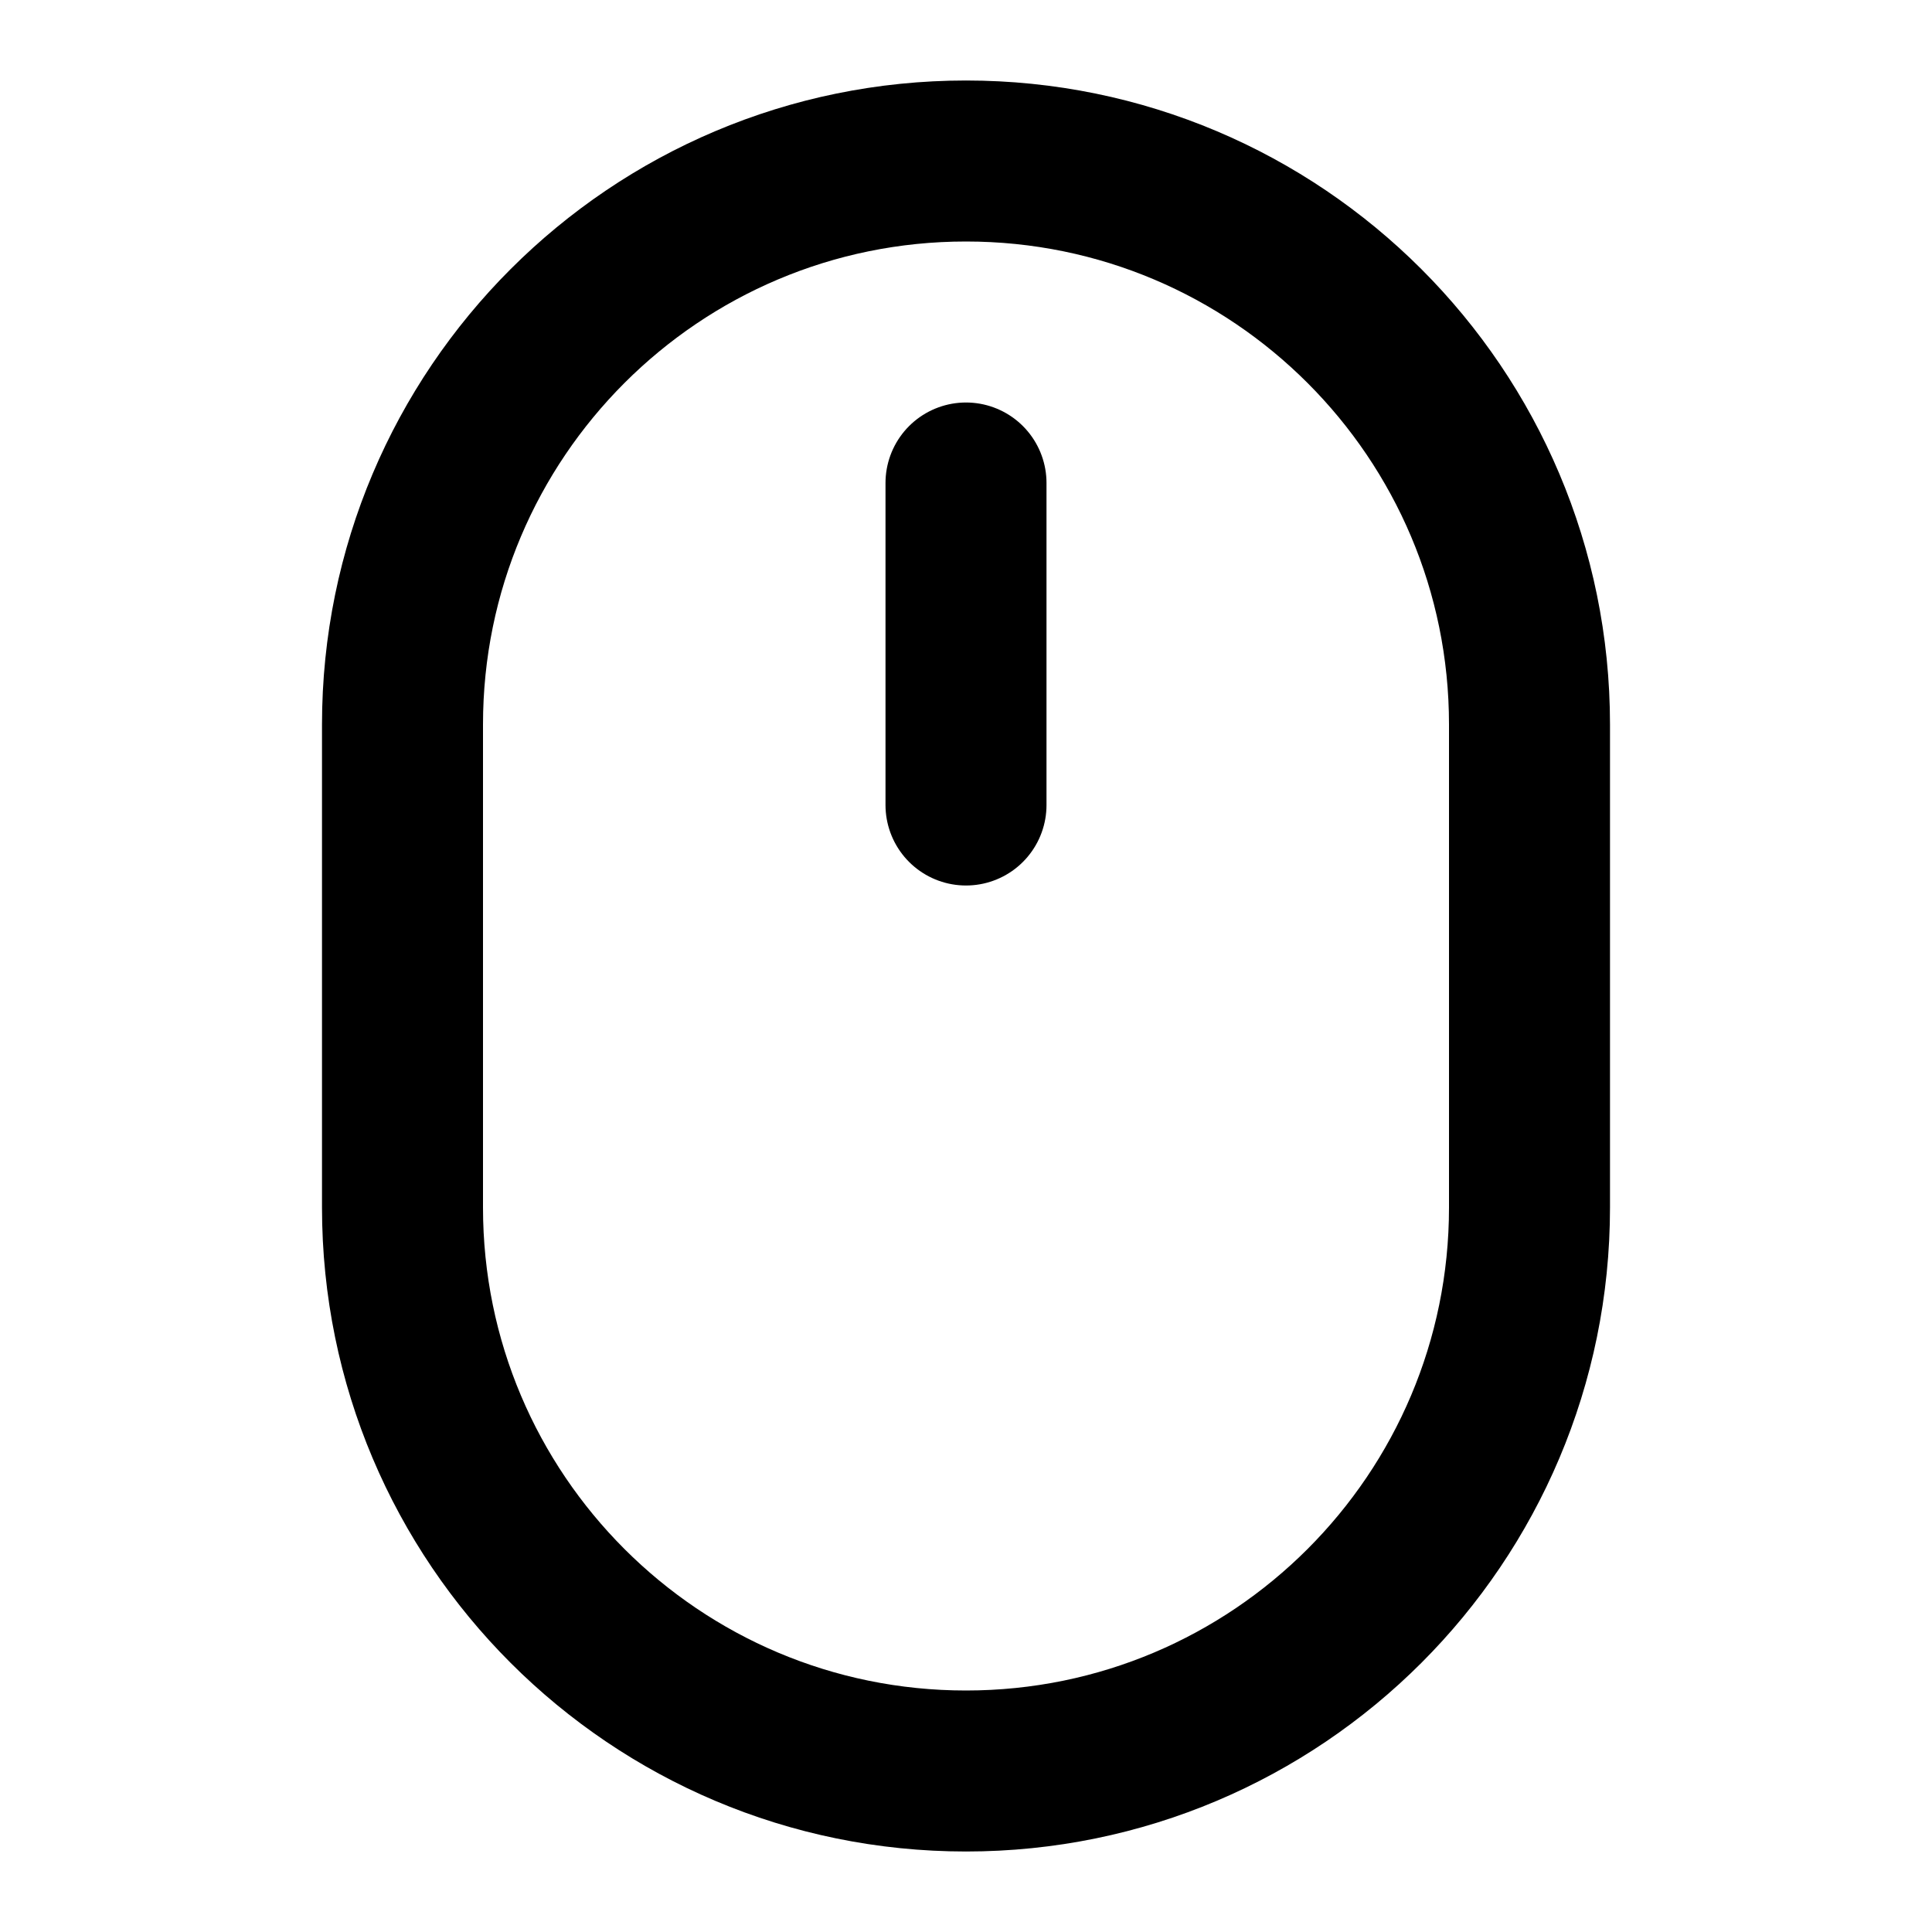
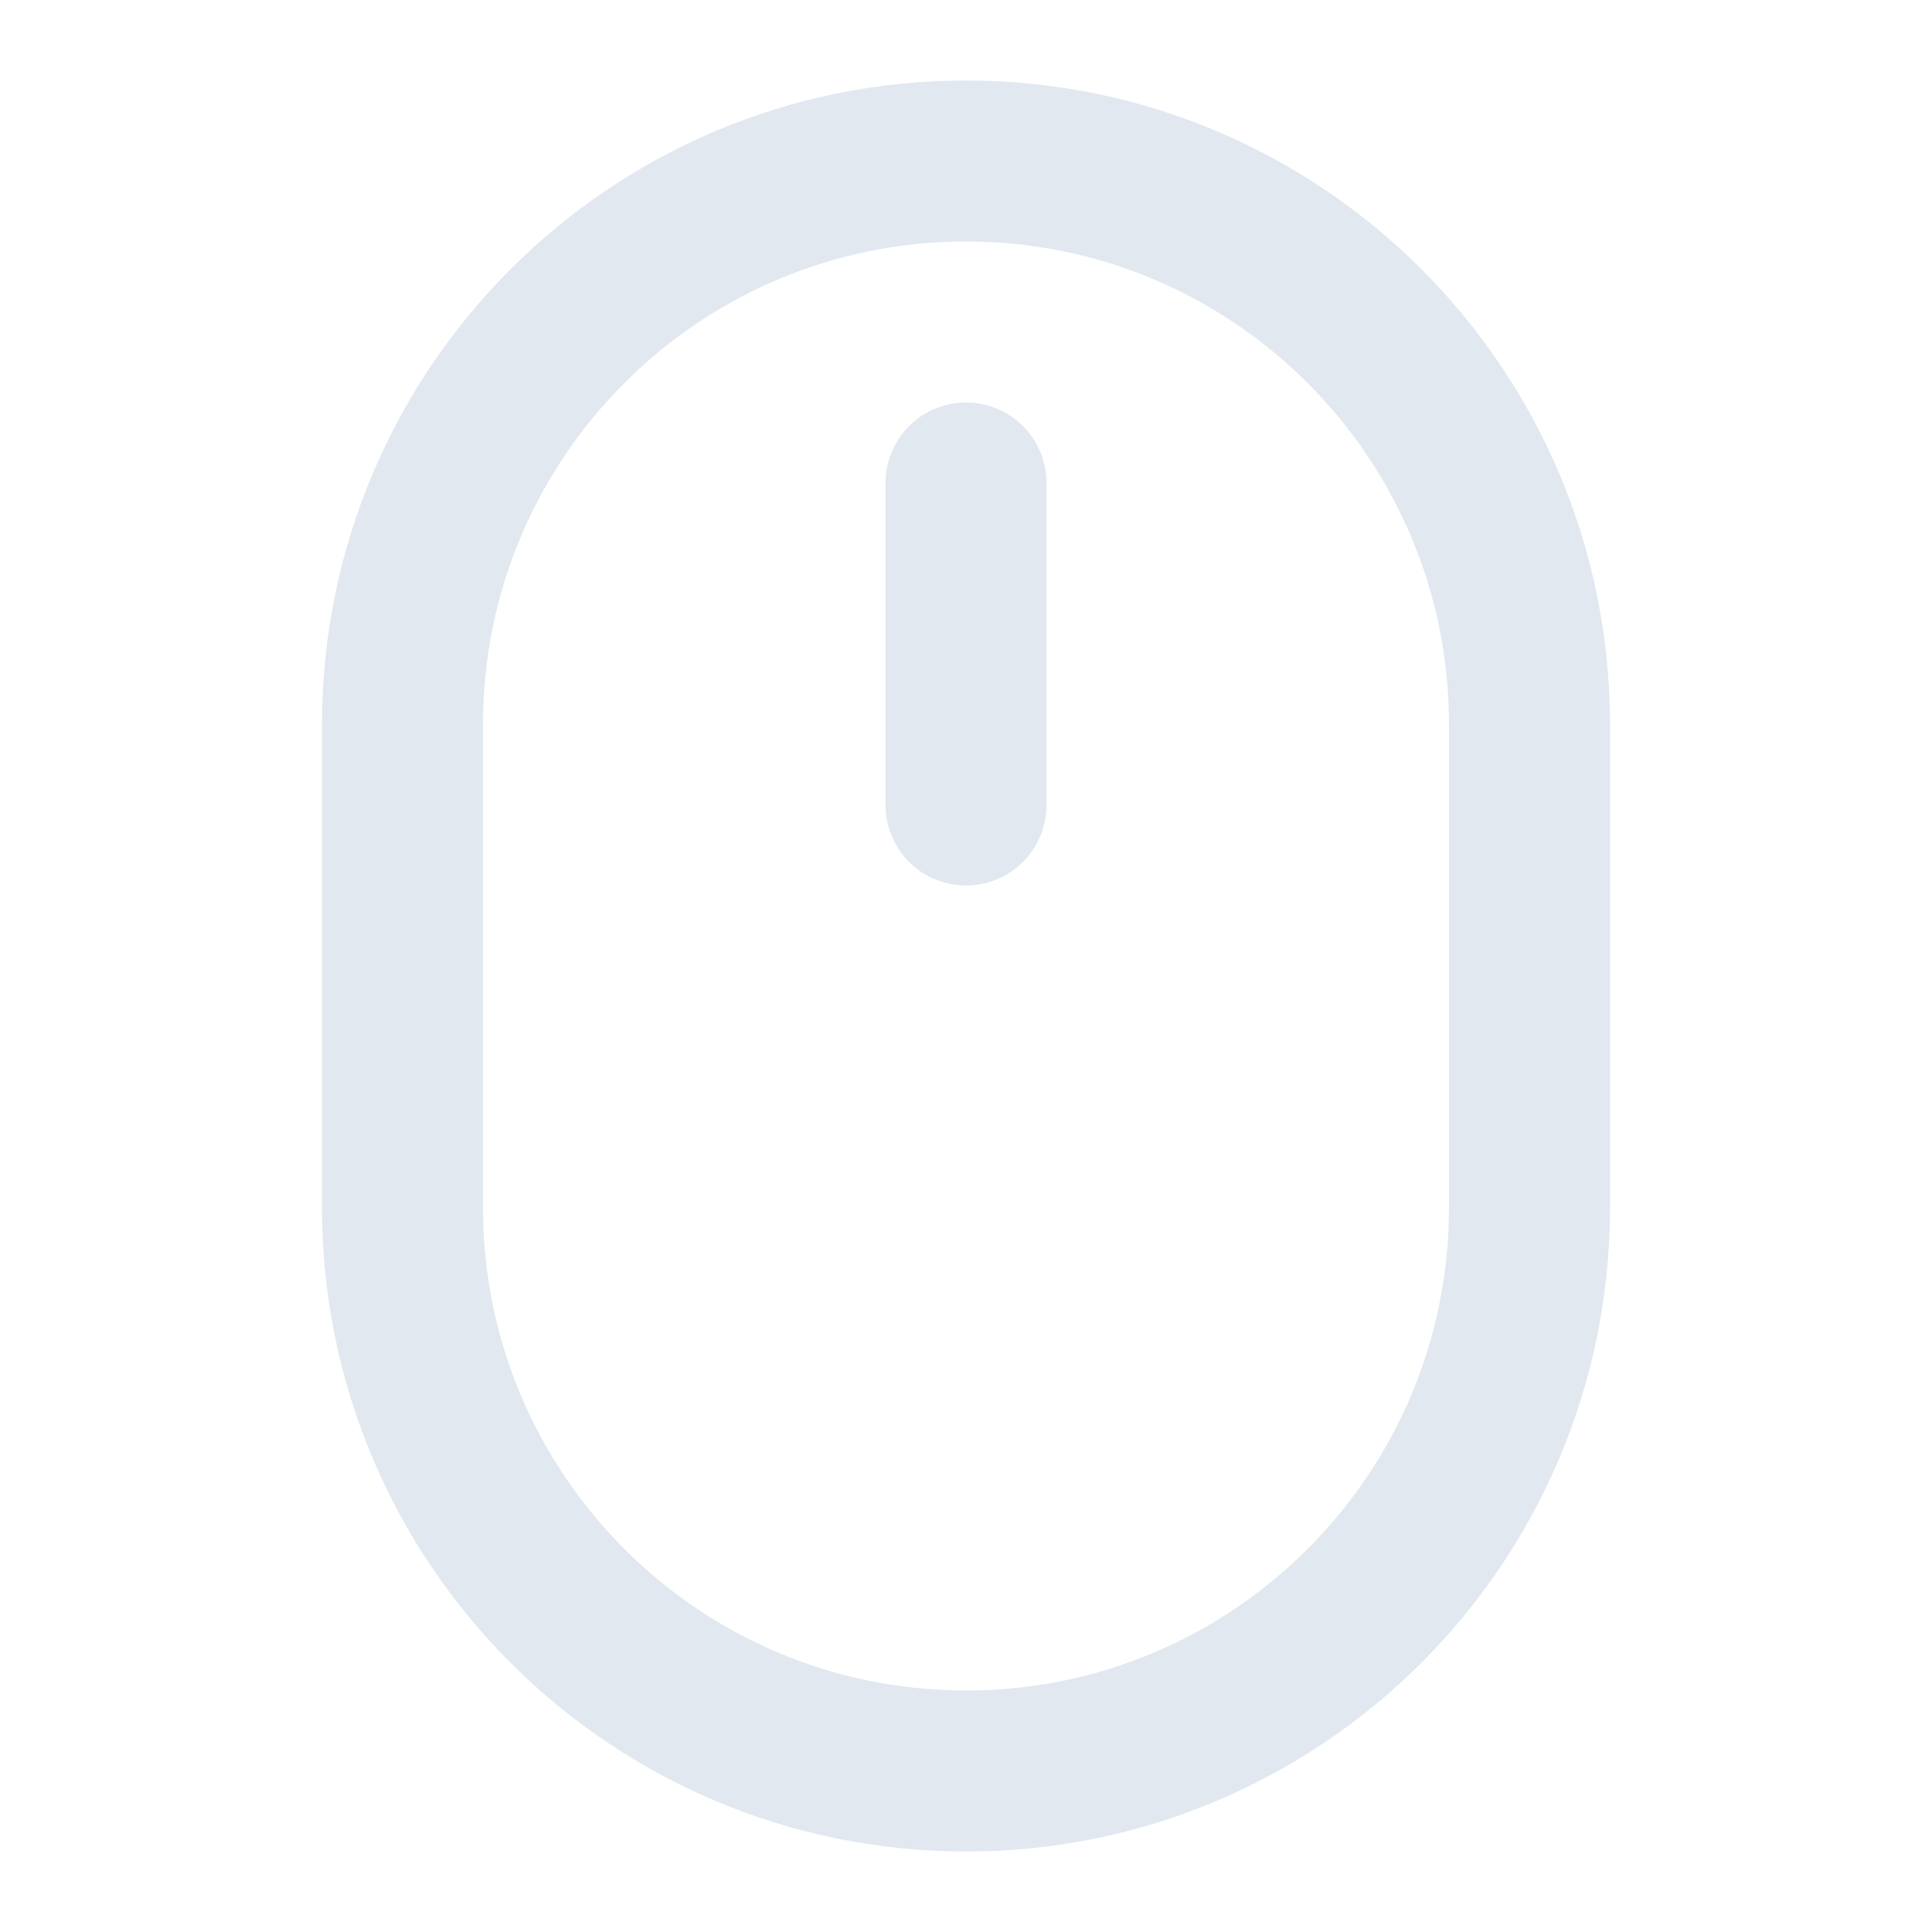
- <svg xmlns="http://www.w3.org/2000/svg" viewBox="0 0 24 24" fill="none" stroke="currentColor" stroke-width="2" stroke-linecap="round" stroke-linejoin="round">
+ <svg xmlns="http://www.w3.org/2000/svg" viewBox="0 0 24 24" fill="none" stroke="#e2e8f0" stroke-width="2" stroke-linecap="round" stroke-linejoin="round">
  <rect x="5" y="2" width="14" height="20" rx="7" />
  <line x1="12" y1="6" x2="12" y2="10" />
</svg>
